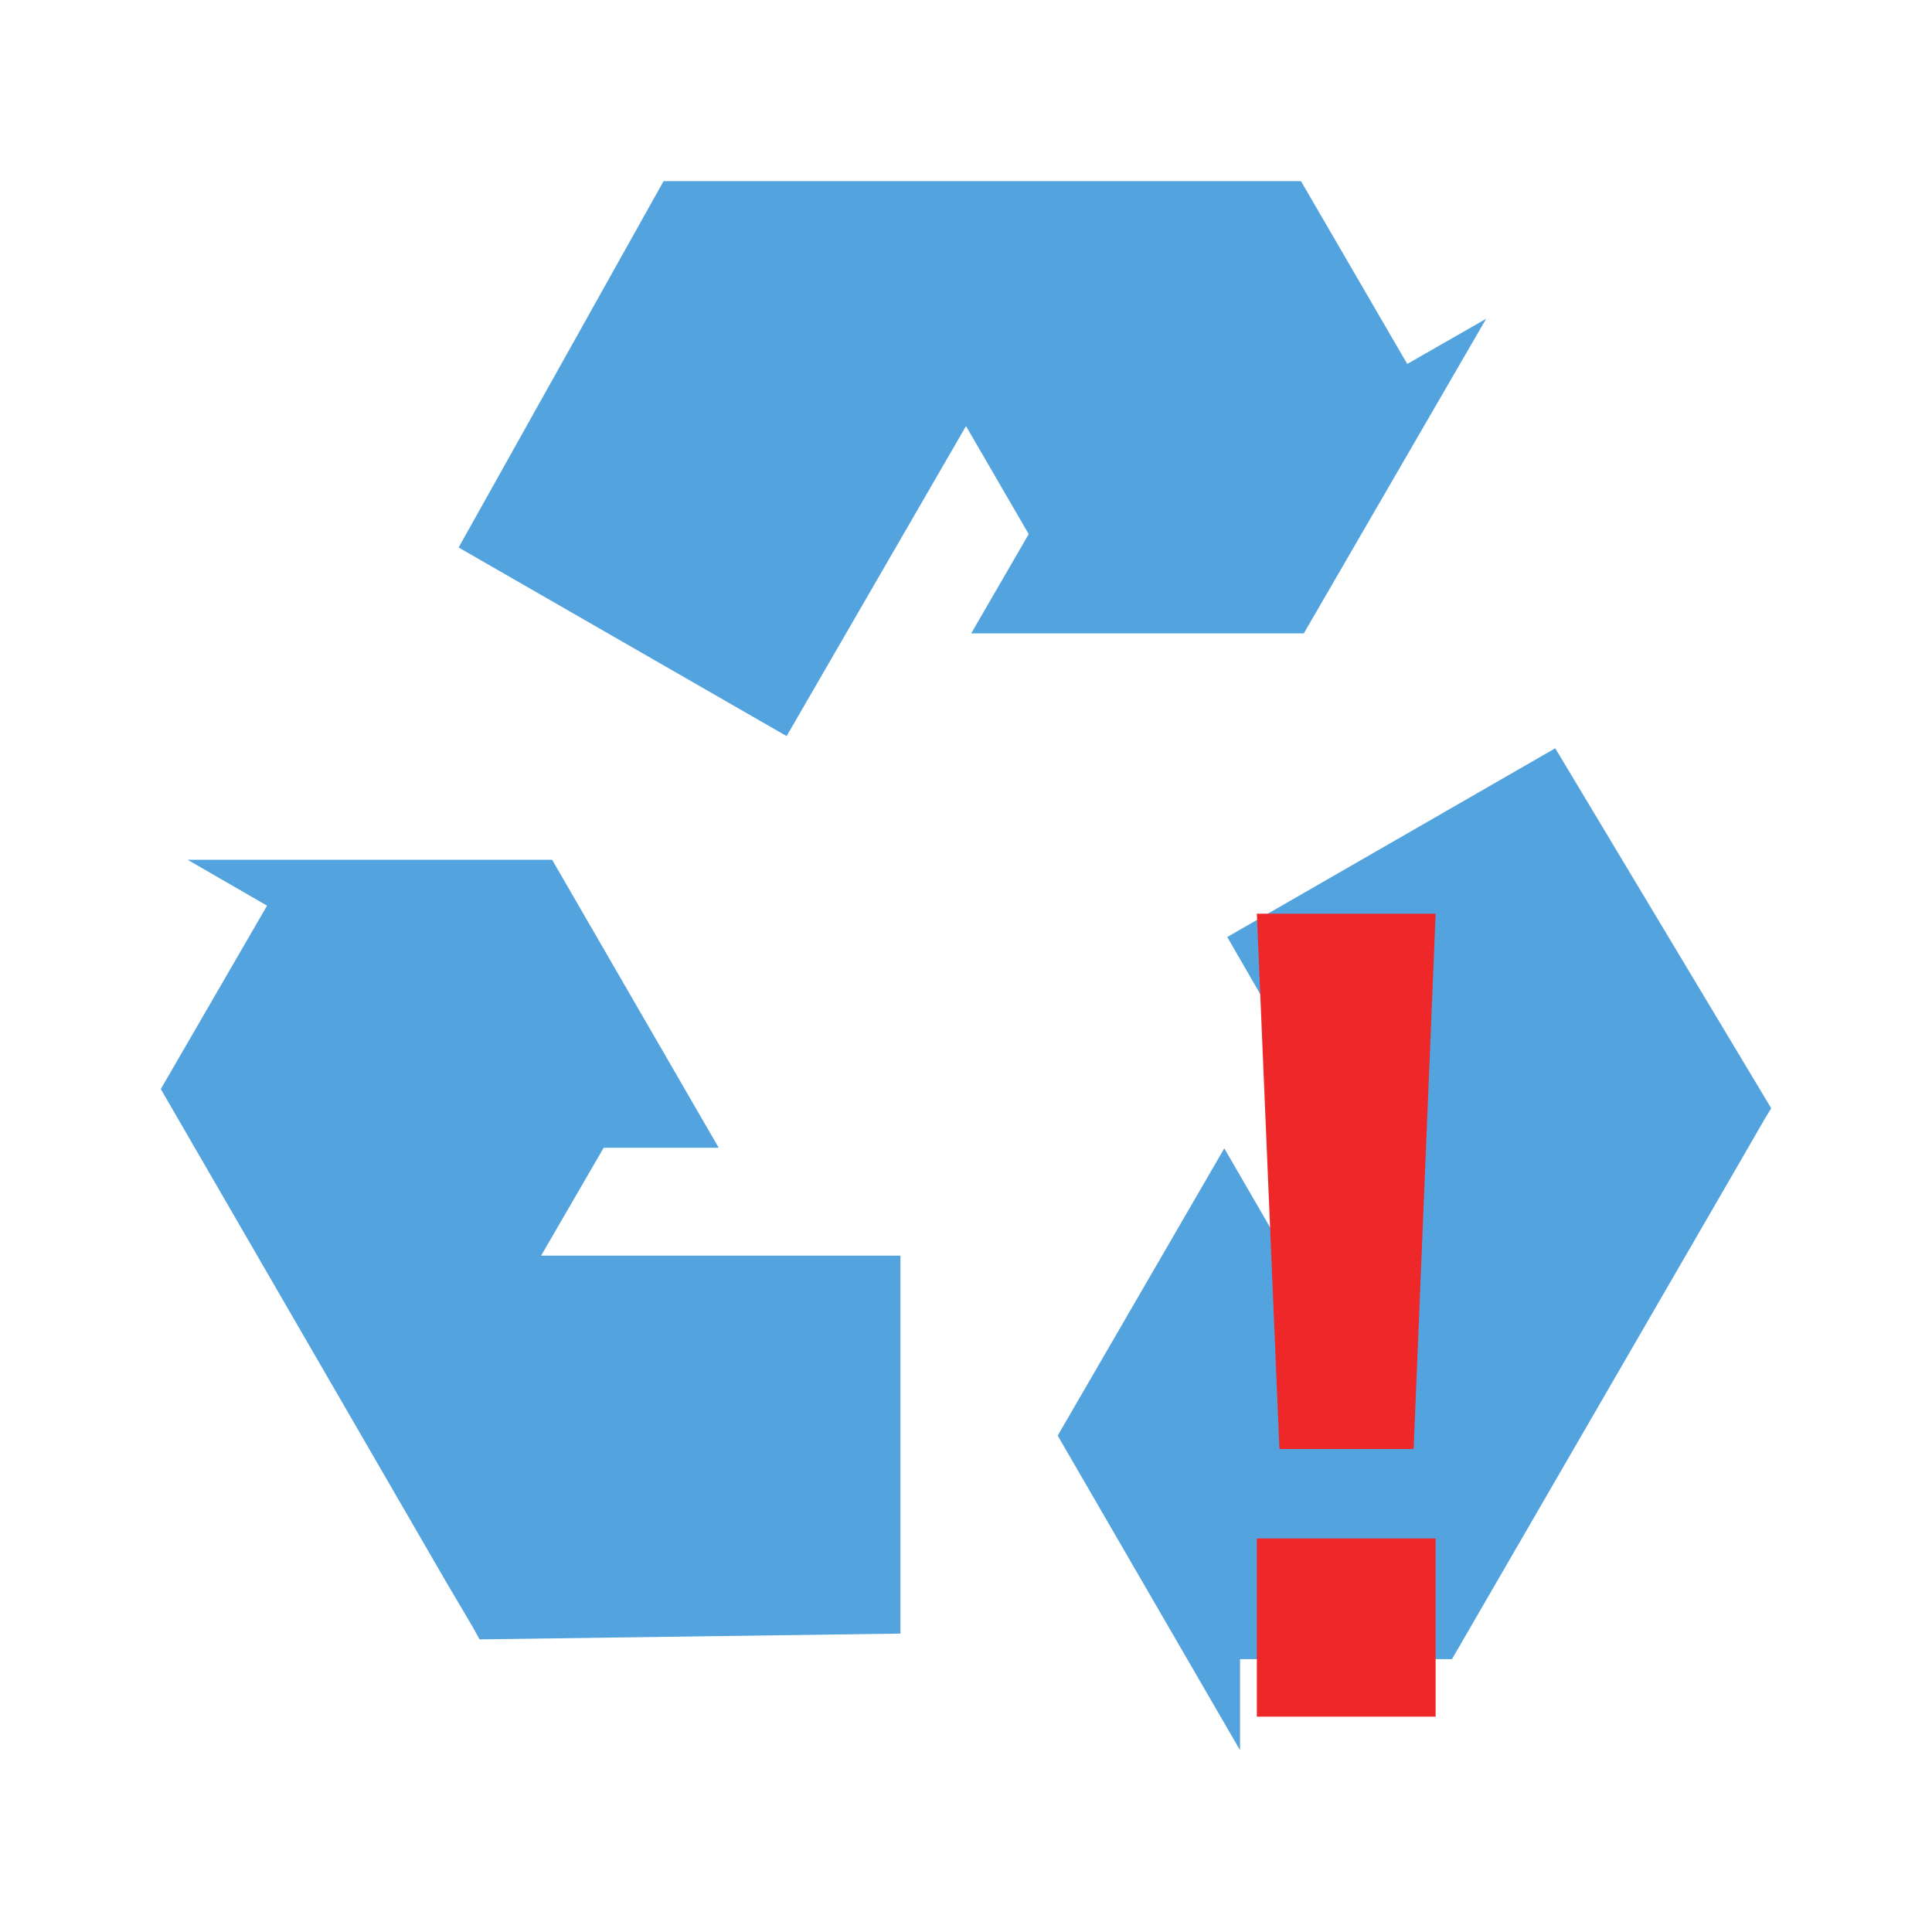
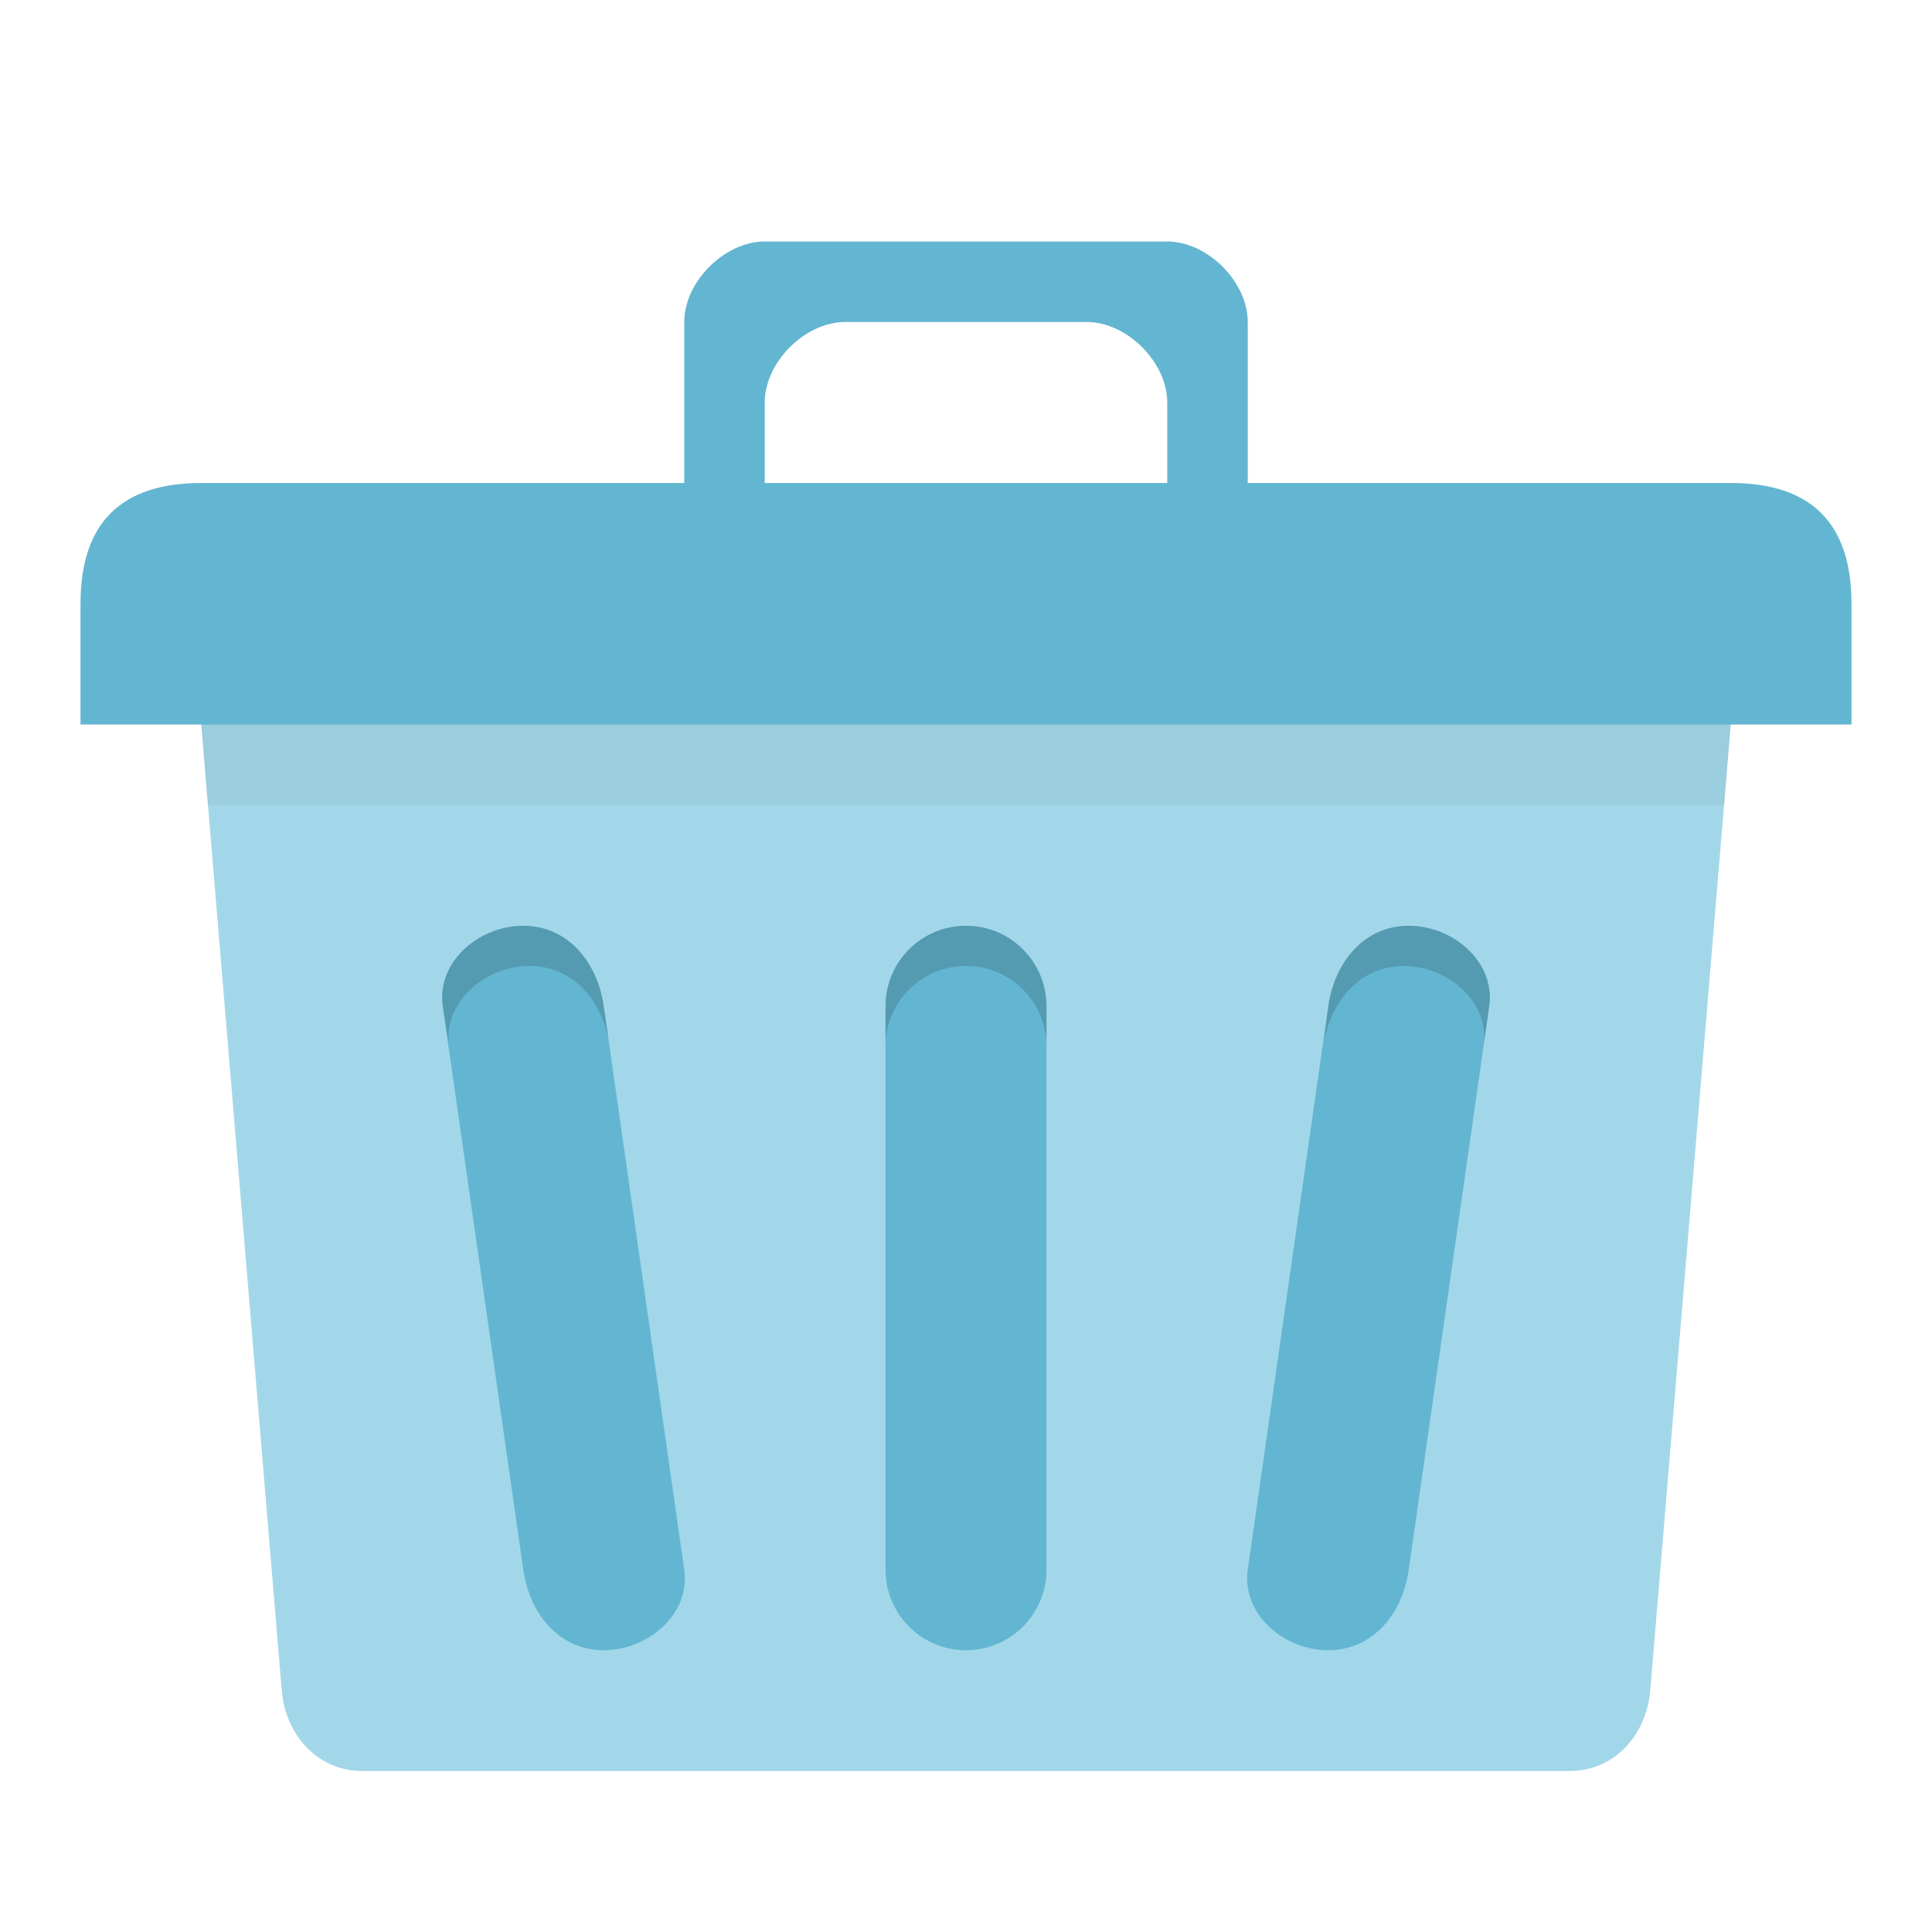
- <svg xmlns="http://www.w3.org/2000/svg" width="16.25" height="16.25" viewBox="0 0 13 13">
-   <g style="fill:#53a3de">
-     <path d="M 6.059 10.992 L 6.059 8.449 L 3.641 8.449 L 4.062 7.723 L 4.836 7.723 L 3.715 5.785 L 1.262 5.785 L 1.797 6.094 L 1.082 7.328 L 3 10.641 L 3.184 10.953 L 3.227 11.031 Z " />
-     <path d="M 10.465 5.035 L 8.258 6.305 L 9.465 8.395 L 8.625 8.395 L 8.238 7.727 L 7.117 9.66 L 8.344 11.777 L 8.344 11.164 L 9.77 11.164 L 11.688 7.852 L 11.871 7.535 L 11.918 7.457 Z " />
-     <path d="M 3.086 3.684 L 5.293 4.953 L 6.5 2.867 L 6.922 3.594 L 6.535 4.262 L 8.773 4.262 L 10 2.145 L 9.469 2.449 L 8.754 1.219 L 4.465 1.219 Z " />
-   </g>
-   <path style="fill:#ee2828" d="M 8.457 6.148 L 8.609 9.75 L 9.512 9.75 L 9.66 6.148 Z M 8.457 10.352 L 8.457 11.551 L 9.66 11.551 L 9.66 10.352 Z " />
+ <svg xmlns="http://www.w3.org/2000/svg" width="16" viewBox="0 0 24 24" height="16" id="svg2" version="1.1">
+   <defs id="defs18" />
+   <path style="fill:#a2d7e9;fill-opacity:1;stroke:none" d="m 3.5,8 17,0 c 0.554,0 1.046,0.448 1,1 l -1,12 c -0.046,0.552 -0.446,1 -1,1 l -15,0 C 3.946,22 3.546,21.552 3.5,21 L 2.5,9 C 2.454,8.448 2.946,8 3.5,8 z" id="rect2999" />
+   <path style="fill:#63b6d1;fill-opacity:1;stroke:none" d="m 2.5,6 19,0 c 1,0 1.5,0.5 1.5,1.5 L 23,9 1,9 1,7.5 C 1,6.5 1.5,6 2.5,6 z" id="rect3769" />
+   <path style="fill:#63b6d1;fill-opacity:1;stroke:none" d="M 9.5,3 C 9,3 8.5,3.5 8.5,4 l 0,2 0,1 1,0 0,-1 0,-1 c 0,-0.5 0.5,-1 1,-1 l 3,0 c 0.5,0 1,0.5 1,1 l 0,1 0,1 1,0 0,-1 0,-2 c 0,-0.5 -0.5,-1 -1,-1 z" id="path3776" />
+   <path style="fill:#63b6d1;fill-opacity:1;stroke:none" d="m 6.5,11.5 c 0.554,0 0.922,0.452 1,1 l 1,7 c 0.078,0.548 -0.446,1 -1,1 -0.554,0 -0.922,-0.452 -1,-1 L 5.5,12.5 c -0.078,-0.548 0.446,-1 1,-1 z" id="rect3783" />
+   <rect ry="1" rx="1" y="11.5" x="11" height="9" width="2" id="rect3785" style="fill:#63b6d1;fill-opacity:1;stroke:none" />
+   <path style="fill:#63b6d1;fill-opacity:1;stroke:none" d="m 17.5,11.5 c 0.554,0 1.078,0.452 1,1 l -1,7 c -0.078,0.548 -0.446,1 -1,1 -0.554,0 -1.078,-0.452 -1,-1 l 1,-7 c 0.078,-0.548 0.446,-1 1,-1 z" id="rect3787" />
+   <path style="opacity:0.05;fill:#000000;fill-opacity:1;stroke:none" d="m 2.5,9 0.078,1 18.844,0 L 21.5,9 2.5,9 z" id="rect3791" />
+   <path style="opacity:0.15;fill:#000000;fill-opacity:1;stroke:none" d="m 12,11.5 c -0.554,0 -1,0.446 -1,1 l 0,0.5 c 0,-0.554 0.446,-1 1,-1 0.554,0 1,0.446 1,1 l 0,-0.5 c 0,-0.554 -0.446,-1 -1,-1 z" id="rect3797" />
+   <path style="opacity:0.15;fill:#000000;fill-opacity:1;stroke:none" d="m 6.5,11.5 c -0.554,0 -1.078,0.452 -1,1 L 5.578,13 c -0.078,-0.548 0.446,-1 1,-1 0.528,0 0.884,0.409 0.984,0.922 L 7.5,12.5 c -0.078,-0.548 -0.446,-1 -1,-1 z" id="path3803" />
+   <path style="opacity:0.15;fill:#000000;fill-opacity:1;stroke:none" d="m 17.5,11.5 c -0.554,0 -0.922,0.452 -1,1 L 16.438,13 c 0.078,-0.548 0.446,-1 1,-1 0.533,0 1.032,0.418 1,0.938 L 18.5,12.5 c 0.078,-0.548 -0.446,-1 -1,-1 z" id="path3813" />
</svg>
